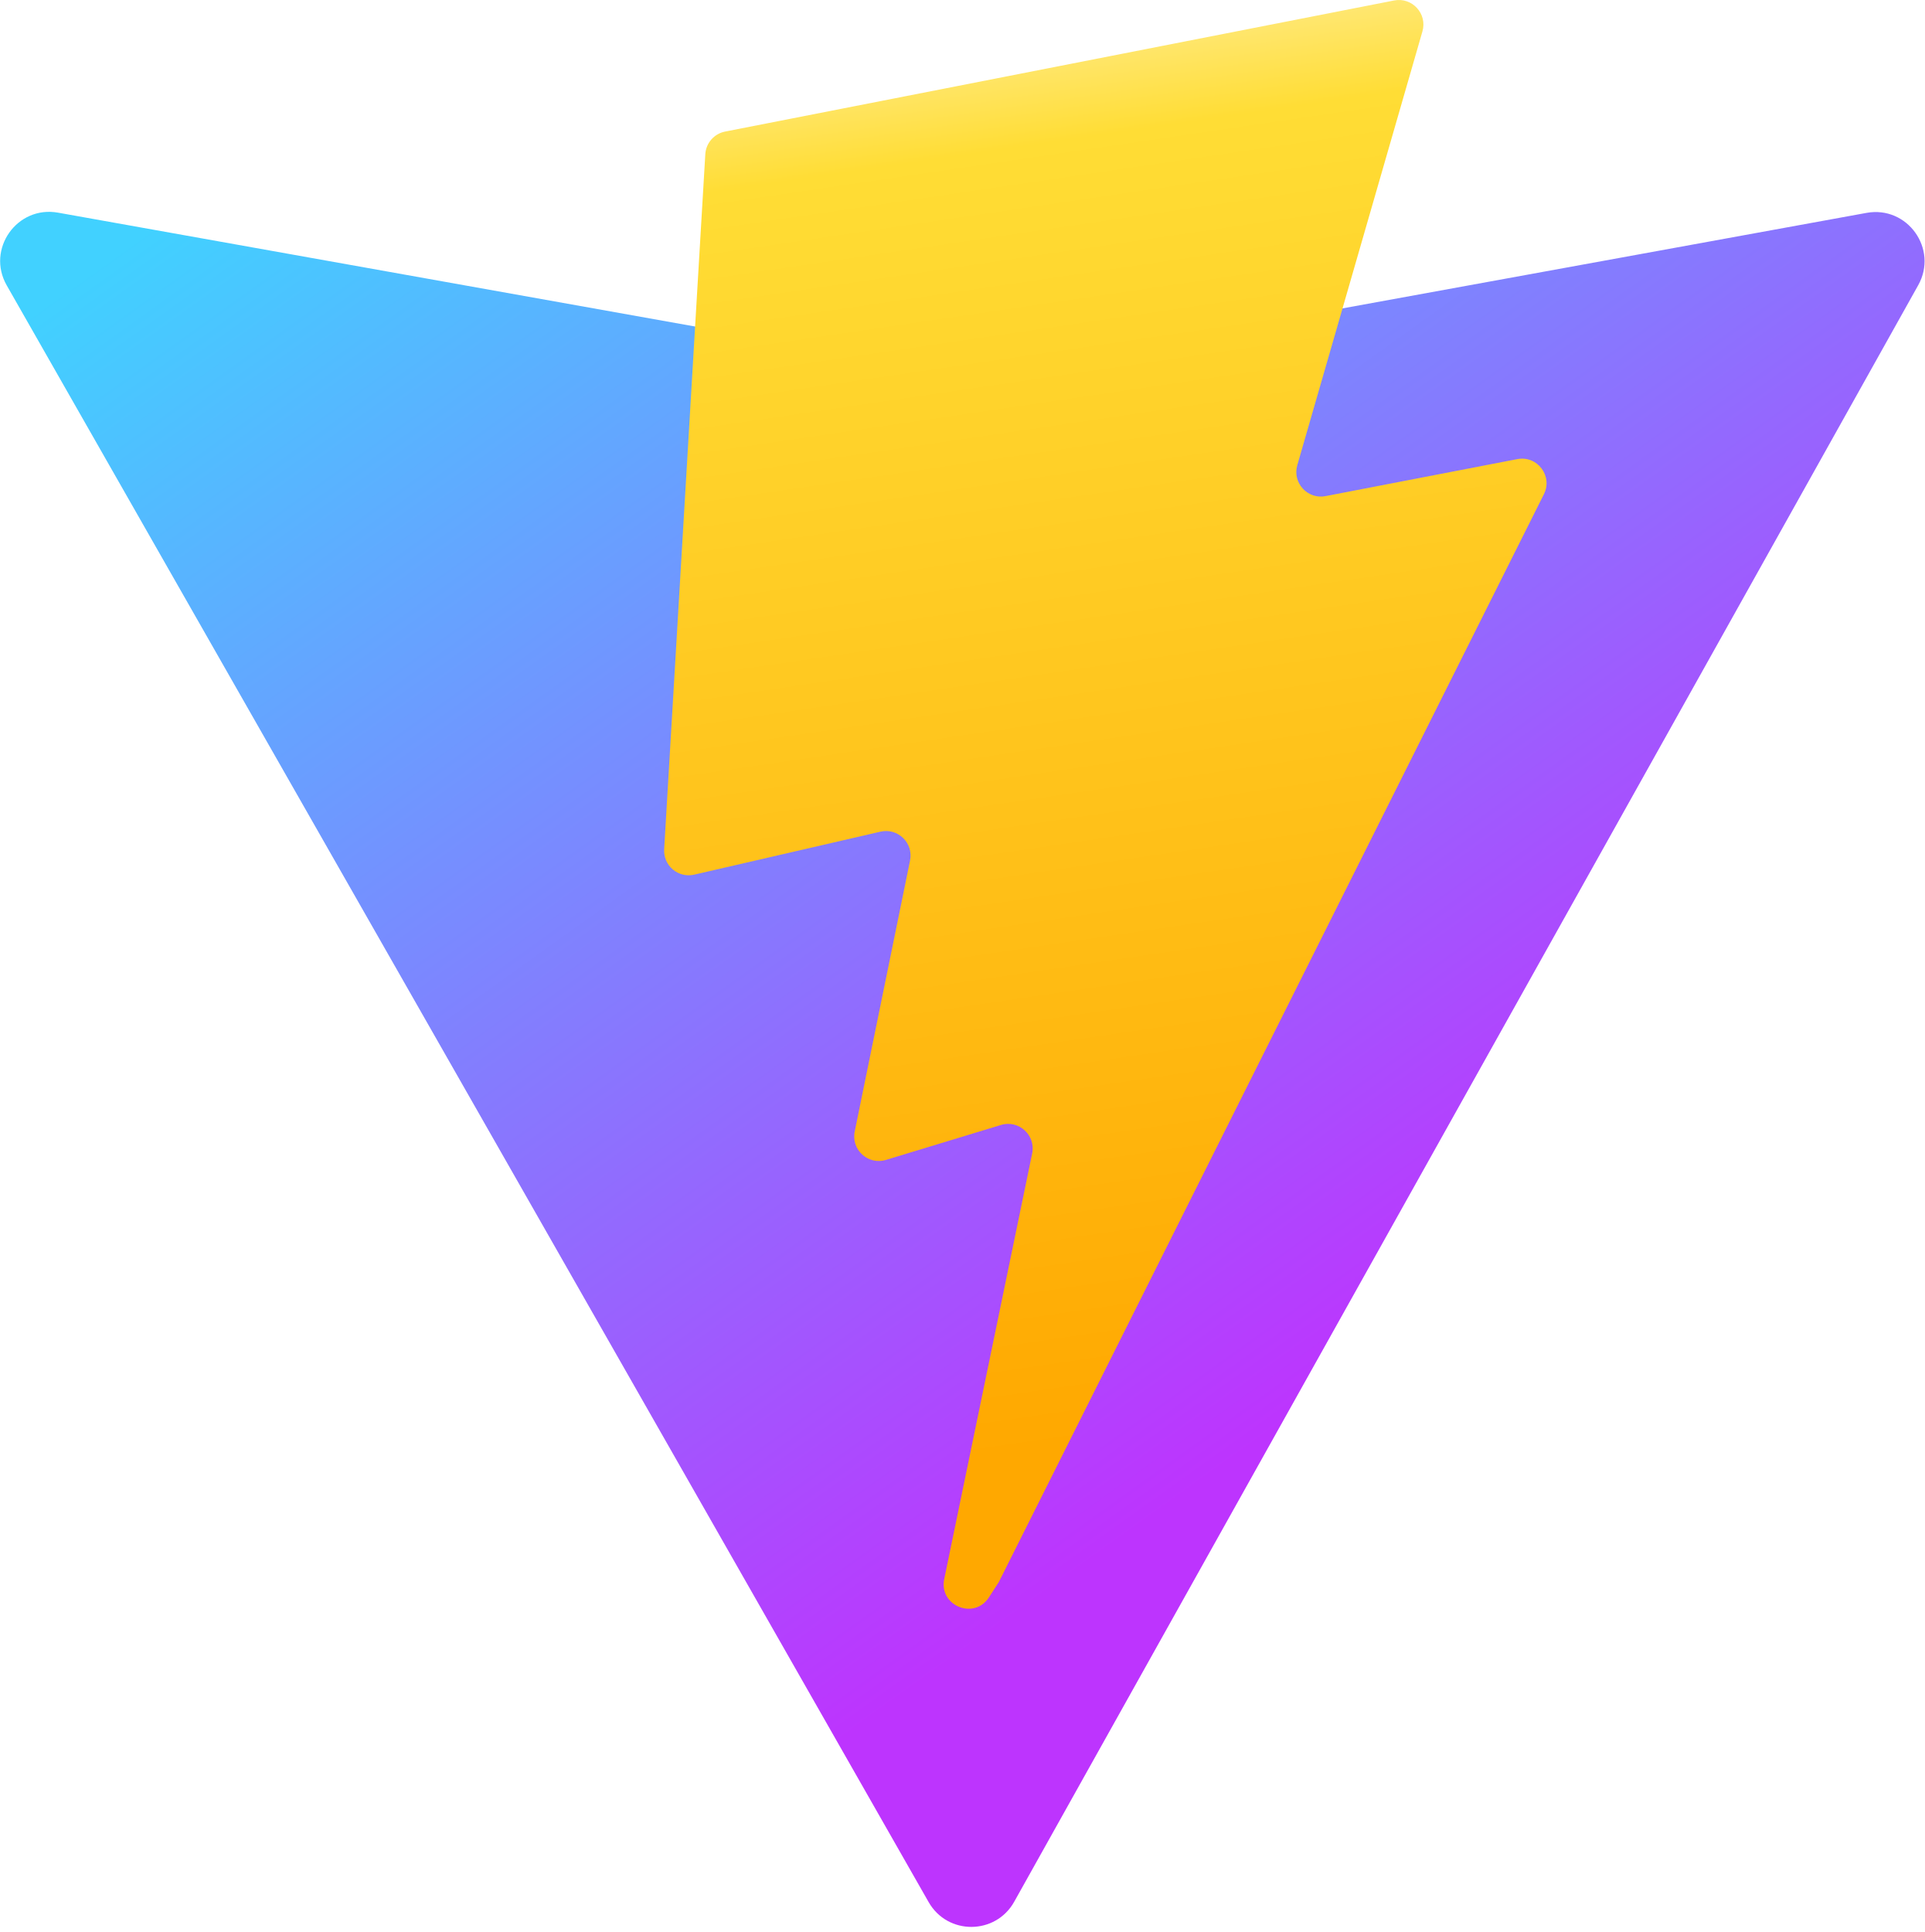
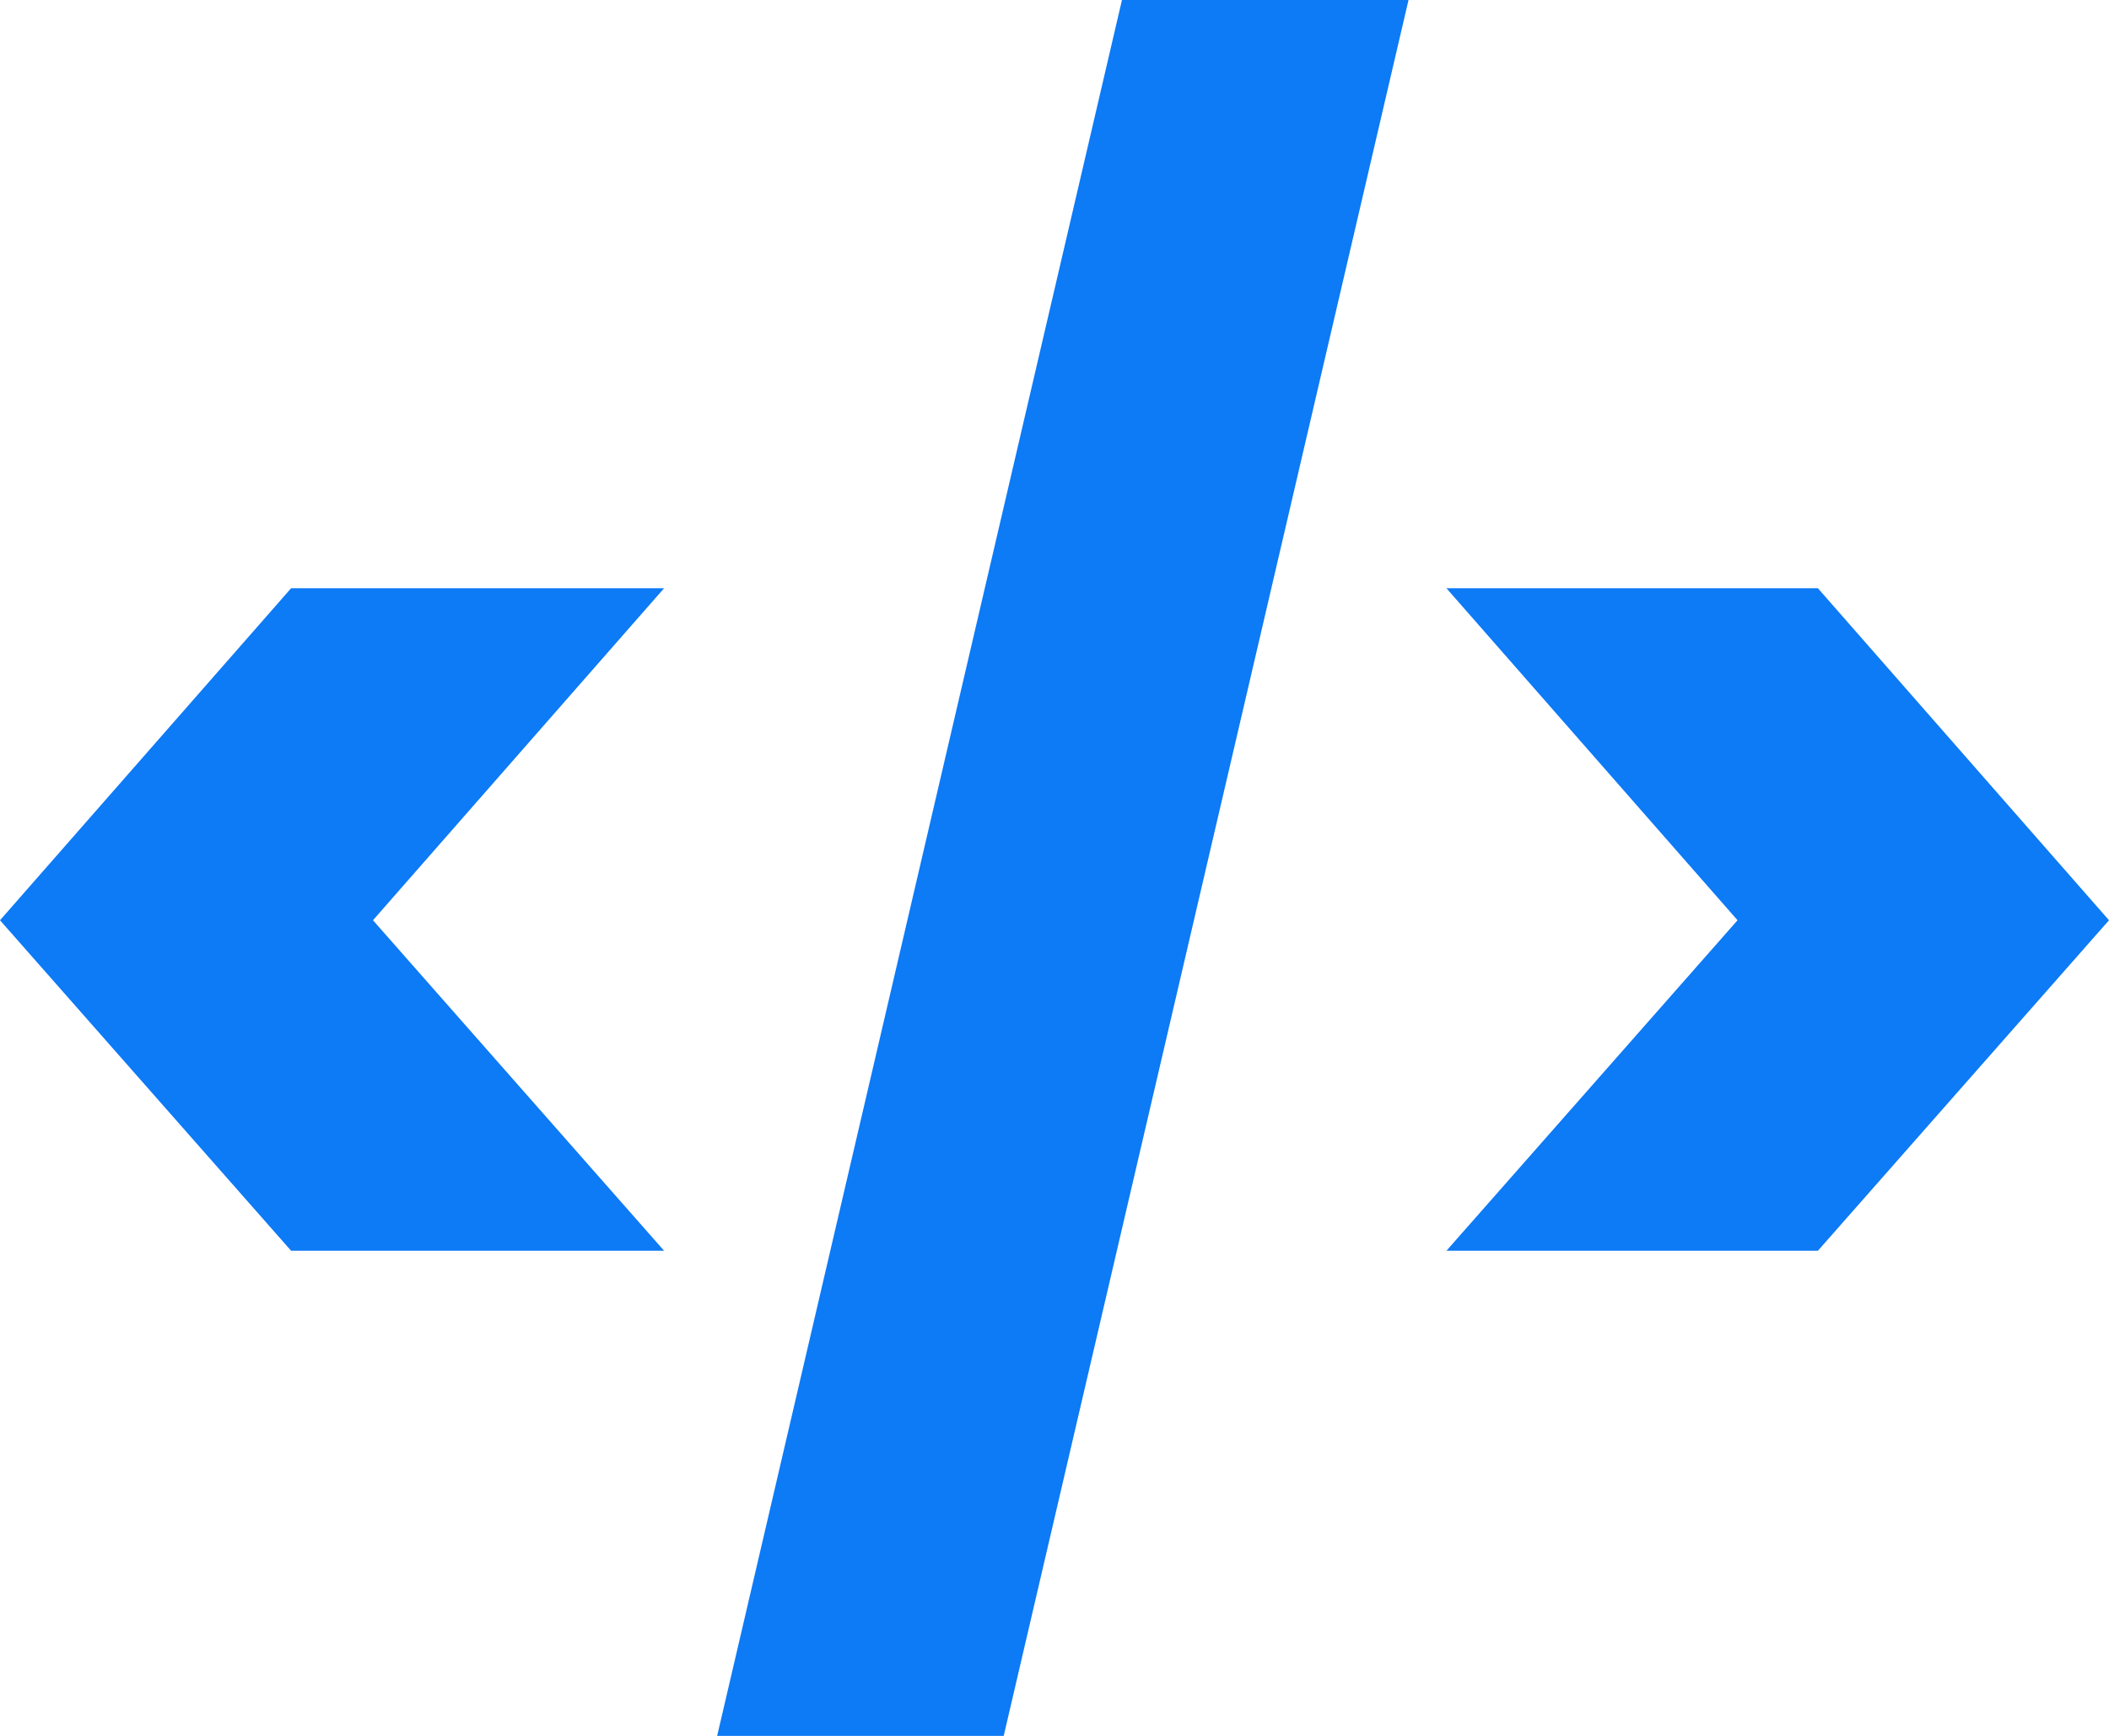
- <svg xmlns="http://www.w3.org/2000/svg" aria-hidden="true" role="img" class="iconify iconify--logos" width="31.88" height="32" preserveAspectRatio="xMidYMid meet" viewBox="0 0 256 257">
-   <defs>
-     <linearGradient id="IconifyId1813088fe1fbc01fb466" x1="-.828%" x2="57.636%" y1="7.652%" y2="78.411%">
-       <stop offset="0%" stop-color="#41D1FF" />
-       <stop offset="100%" stop-color="#BD34FE" />
-     </linearGradient>
-     <linearGradient id="IconifyId1813088fe1fbc01fb467" x1="43.376%" x2="50.316%" y1="2.242%" y2="89.03%">
-       <stop offset="0%" stop-color="#FFEA83" />
-       <stop offset="8.333%" stop-color="#FFDD35" />
-       <stop offset="100%" stop-color="#FFA800" />
-     </linearGradient>
-   </defs>
-   <path fill="url(#IconifyId1813088fe1fbc01fb466)" d="M255.153 37.938L134.897 252.976c-2.483 4.44-8.862 4.466-11.382.048L.875 37.958c-2.746-4.814 1.371-10.646 6.827-9.67l120.385 21.517a6.537 6.537 0 0 0 2.322-.004l117.867-21.483c5.438-.991 9.574 4.796 6.877 9.62Z" />
-   <path fill="url(#IconifyId1813088fe1fbc01fb467)" d="M185.432.063L96.44 17.501a3.268 3.268 0 0 0-2.634 3.014l-5.474 92.456a3.268 3.268 0 0 0 3.997 3.378l24.777-5.718c2.318-.535 4.413 1.507 3.936 3.838l-7.361 36.047c-.495 2.426 1.782 4.5 4.151 3.78l15.304-4.649c2.372-.72 4.652 1.36 4.15 3.788l-11.698 56.621c-.732 3.542 3.979 5.473 5.943 2.437l1.313-2.028l72.516-144.72c1.215-2.423-.88-5.186-3.54-4.672l-25.505 4.922c-2.396.462-4.435-1.77-3.759-4.114l16.646-57.705c.677-2.35-1.37-4.583-3.769-4.113Z" />
+ <svg xmlns="http://www.w3.org/2000/svg" viewBox="0 4.9 69.55 57.25" data-asc="1.05" width="69.55" height="57.25">
+   <defs />
+   <g>
+     <g fill="#0d7af6">
+       <g transform="translate(0, 0)">
+         <path d="M9.60 46.15L0 35.25L9.60 24.30L21.90 24.30L12.30 35.25L21.90 46.15L9.60 46.15ZM46.45 4.90L33.10 62.15L23.65 62.15L37.00 4.90L46.45 4.90ZM47.70 24.30L59.95 24.30L69.55 35.25L59.95 46.15L47.70 46.15L57.30 35.25L47.70 24.30Z" />
+       </g>
+       <g transform="translate(0, 67.5)">
+         <path d="" />
+       </g>
+     </g>
+   </g>
</svg>
